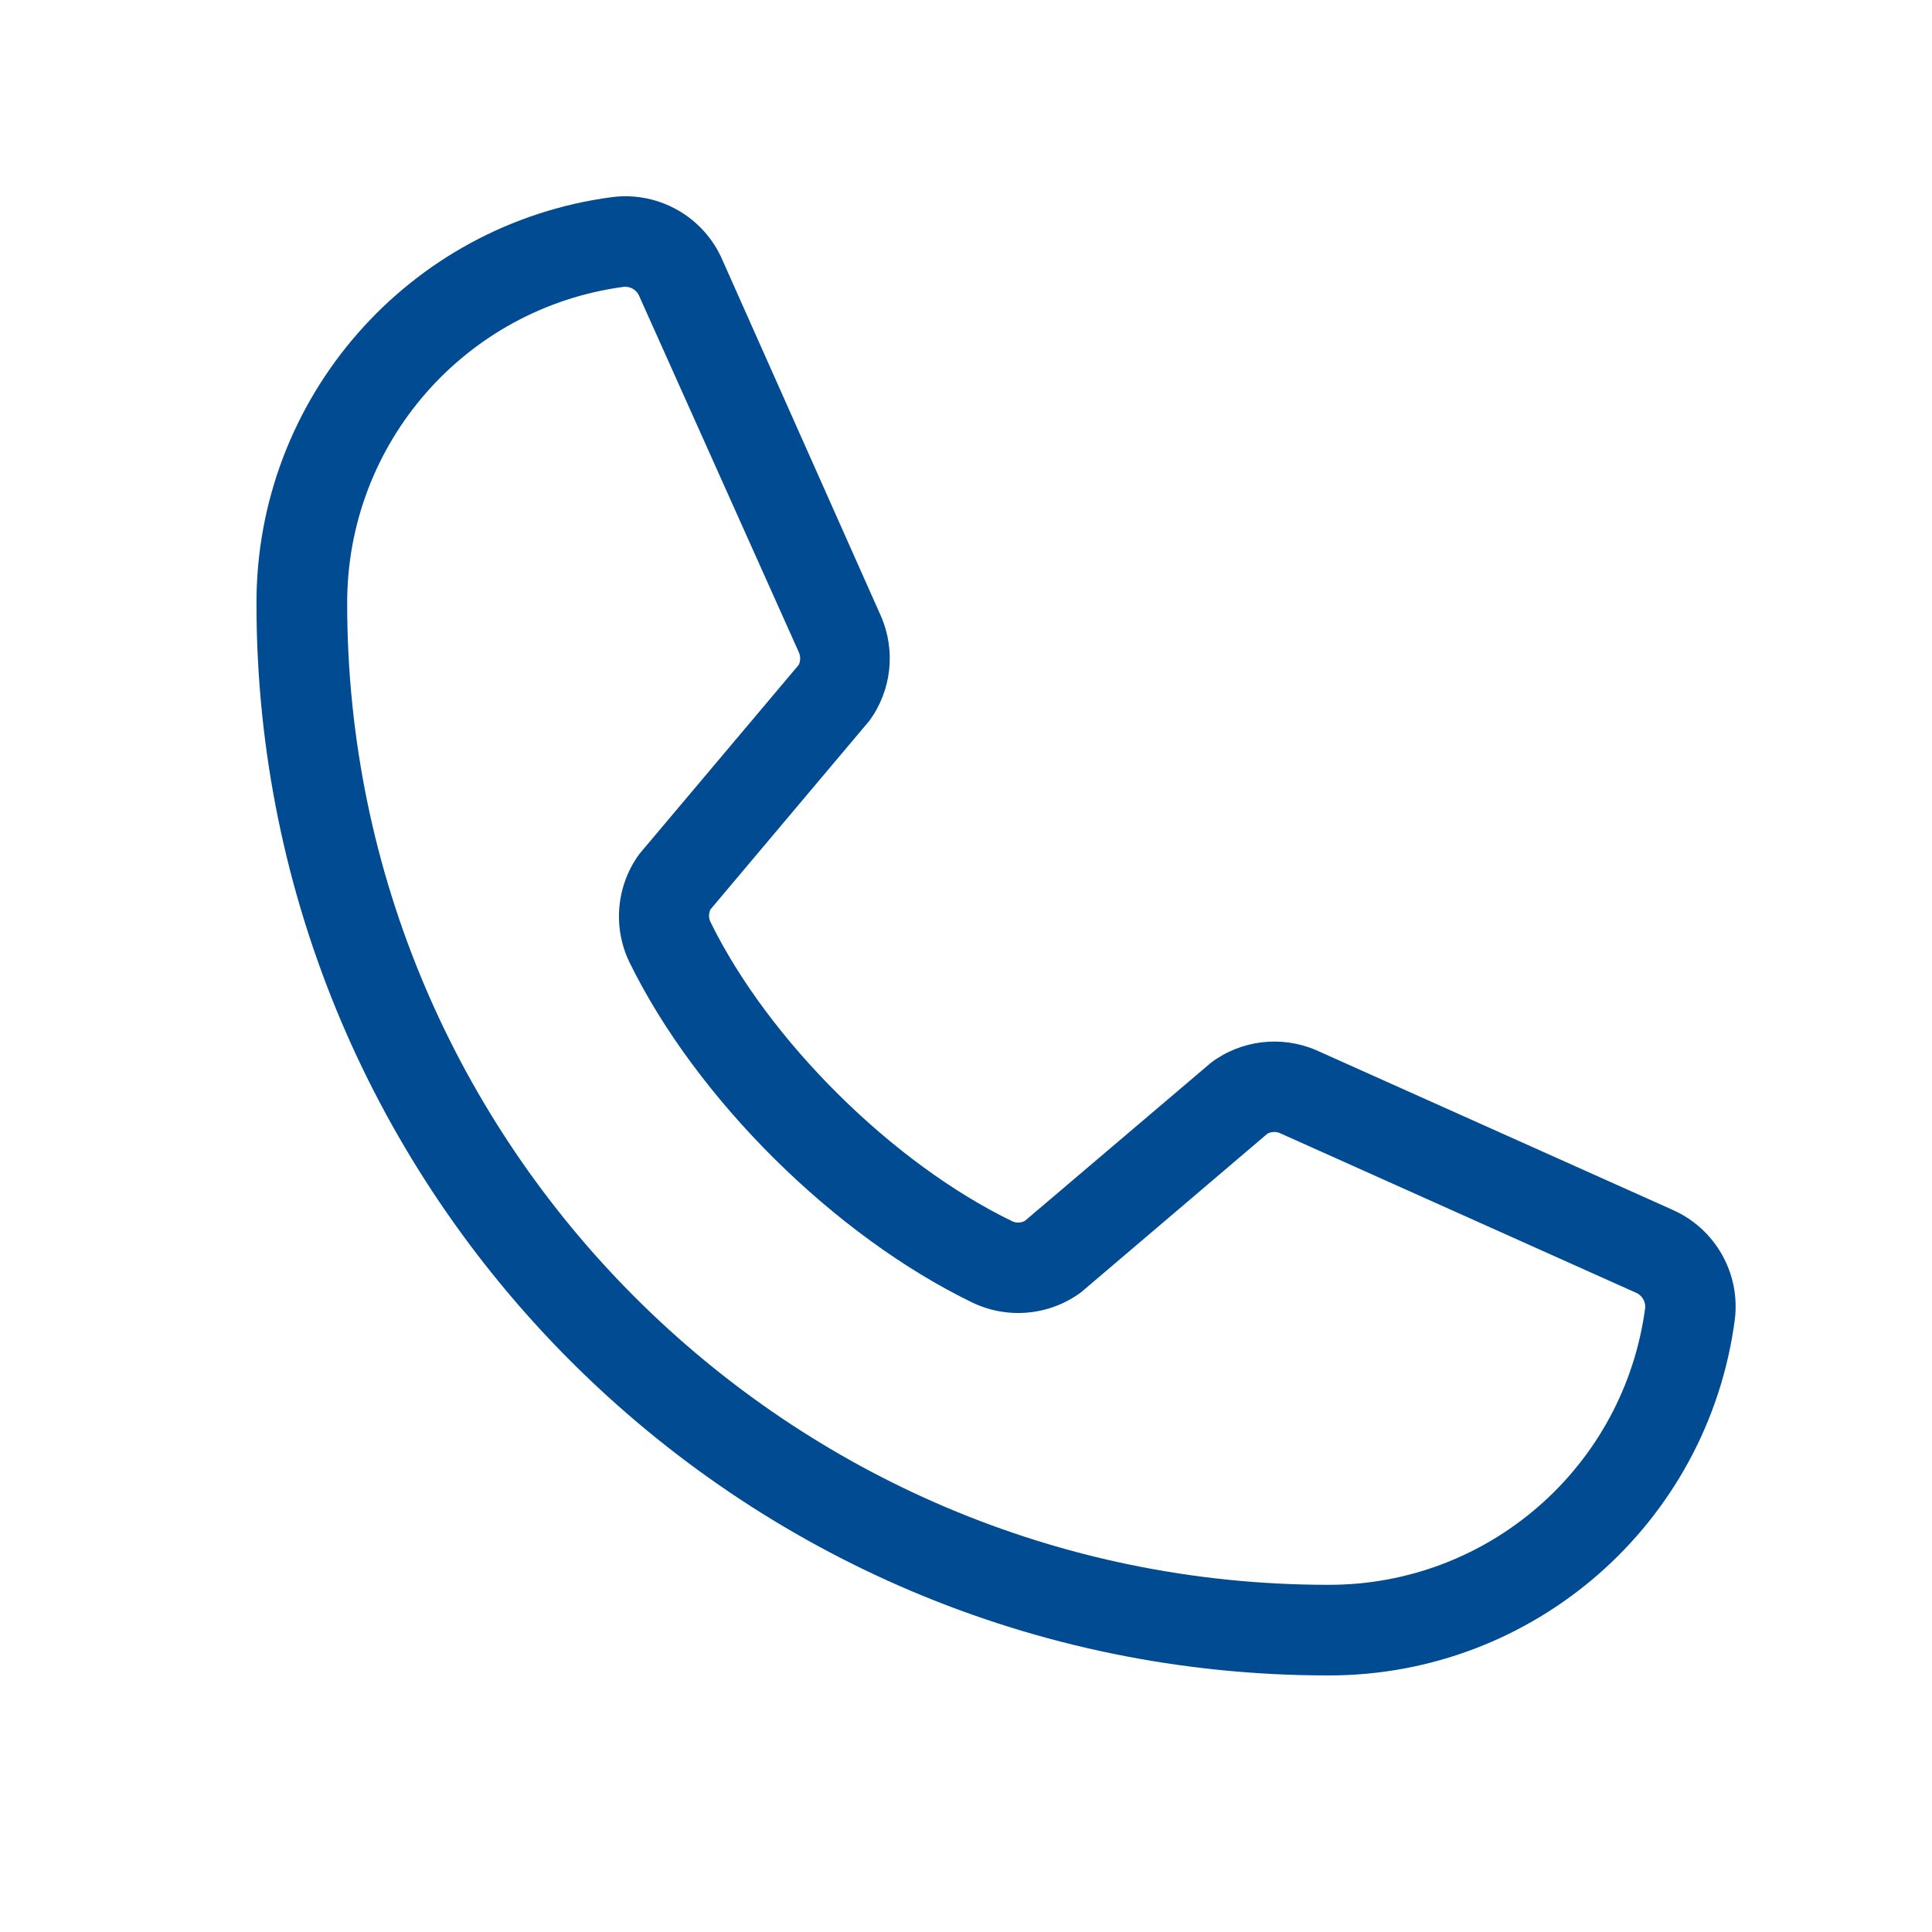
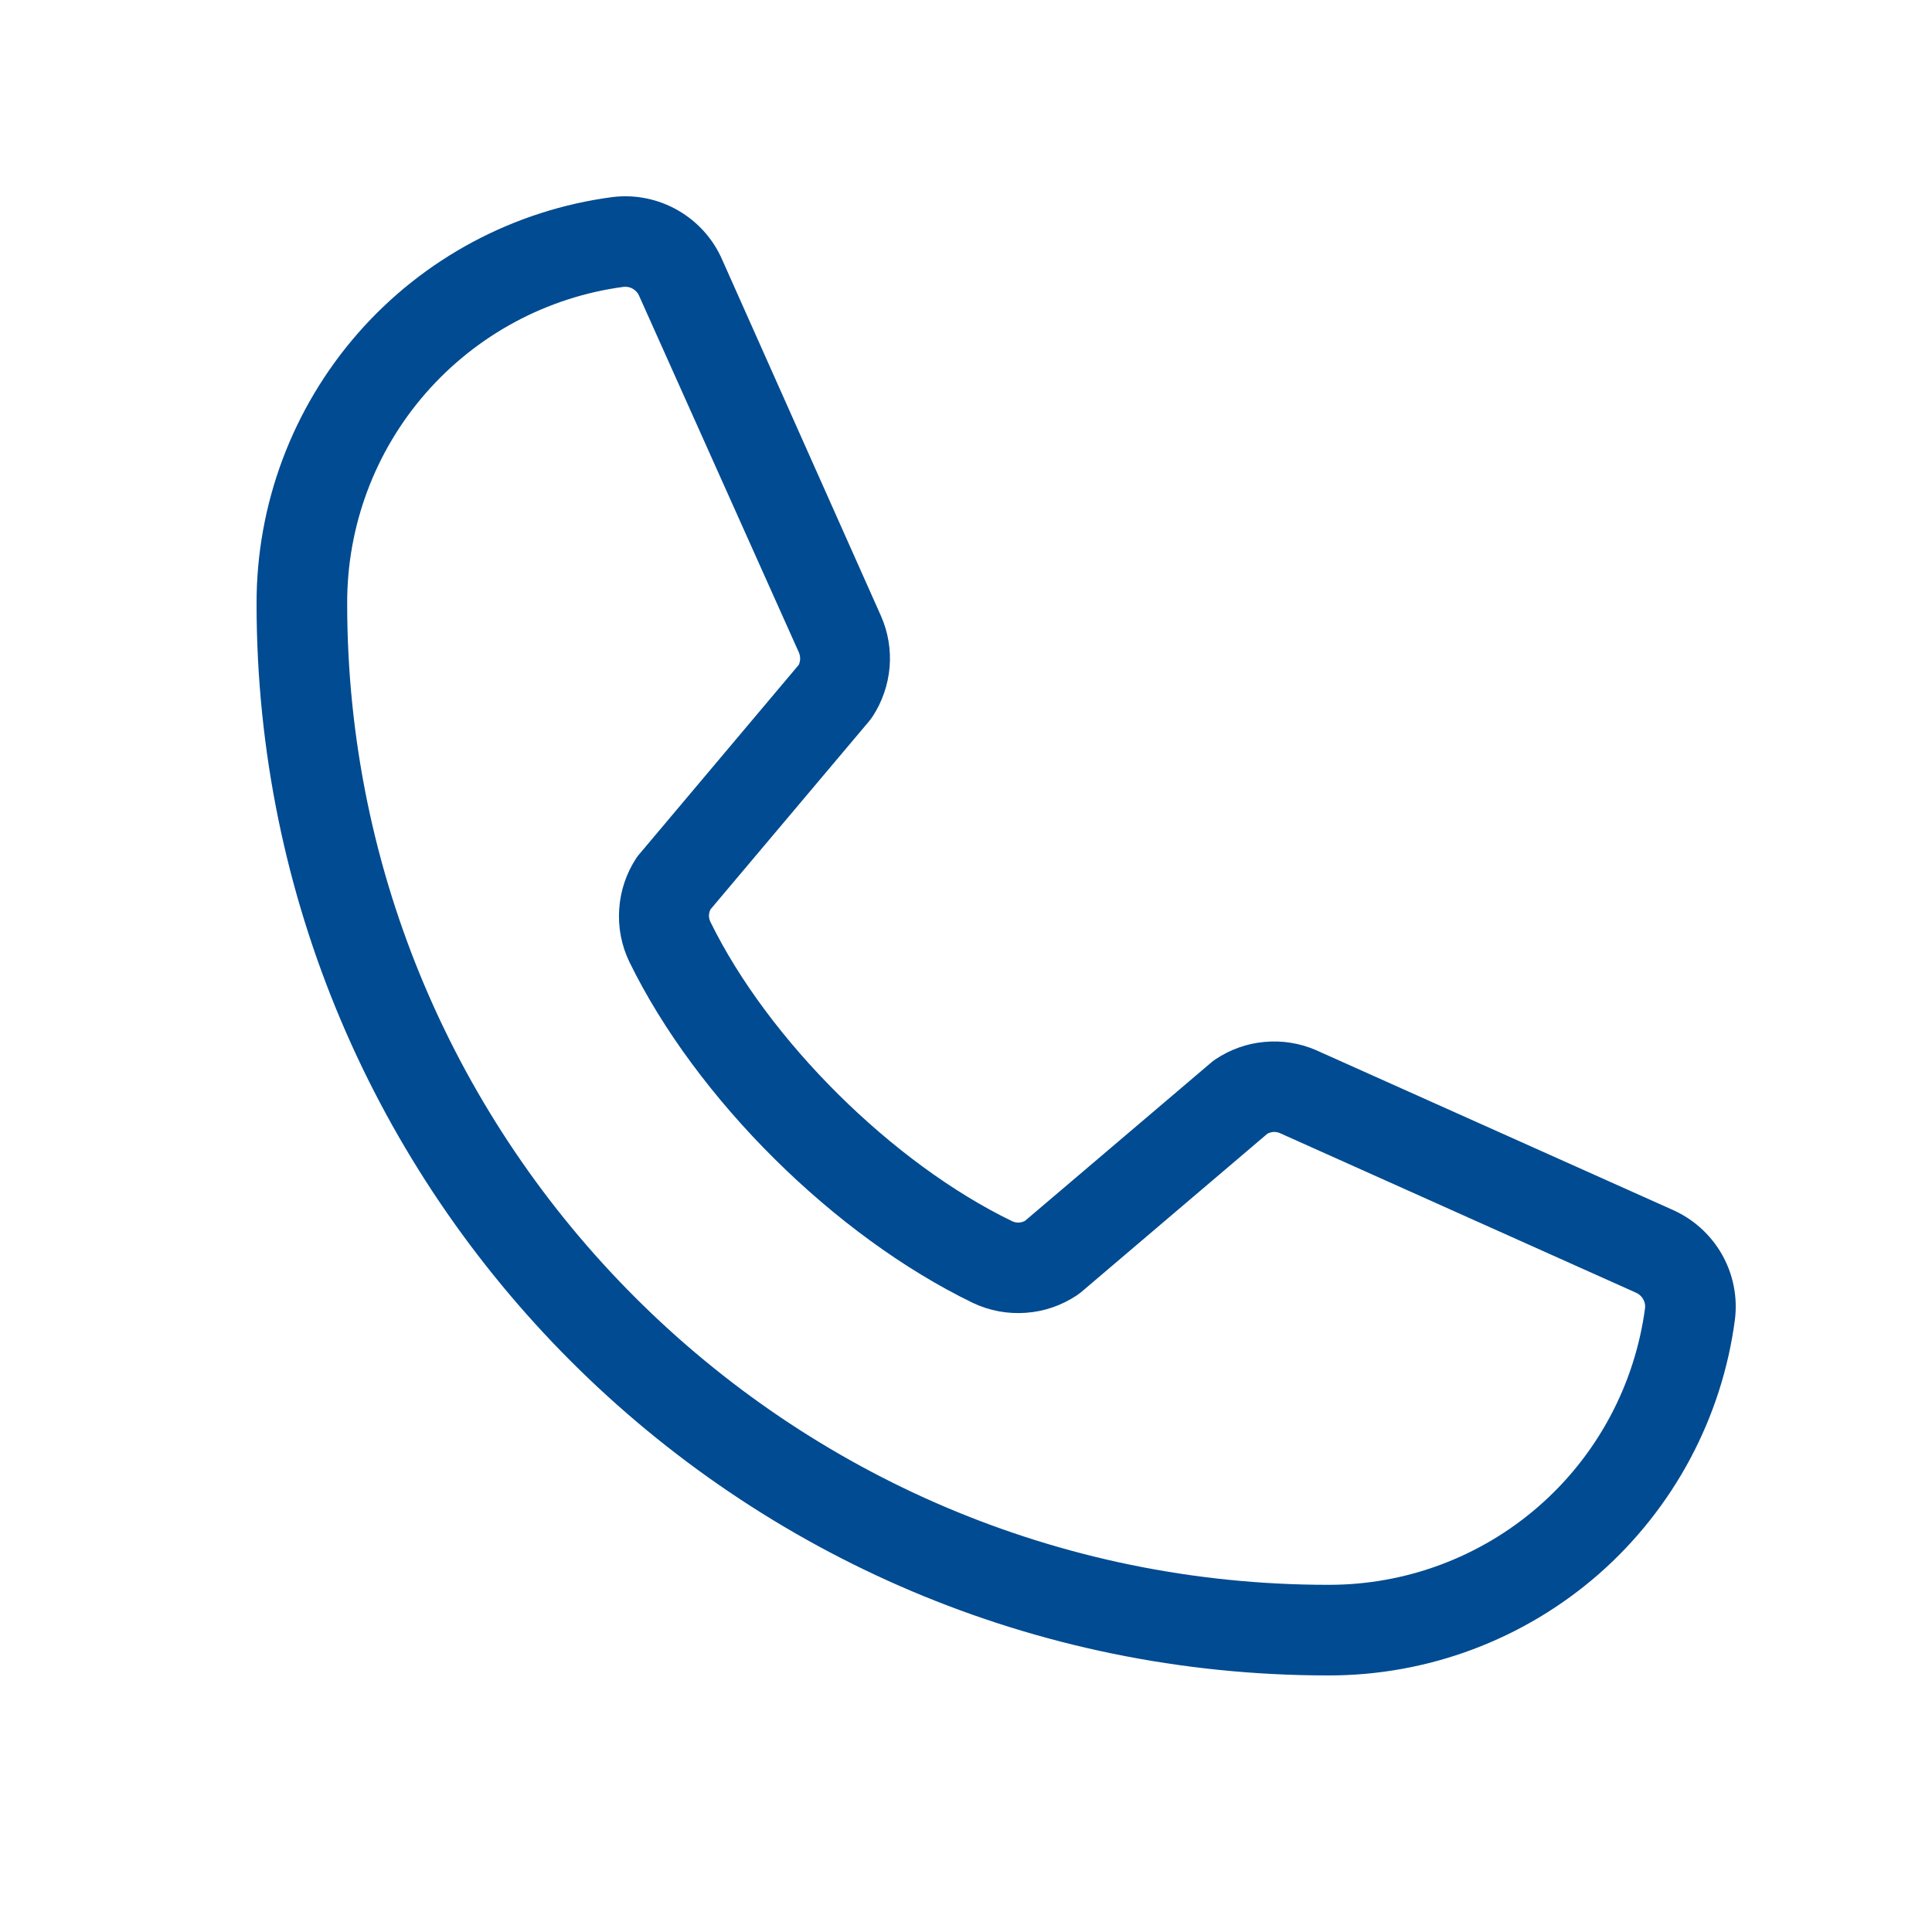
<svg xmlns="http://www.w3.org/2000/svg" width="20" height="20" viewBox="0 0 20 20" fill="none">
-   <path d="M17.312 12.523l-3.69-1.653a1.095 1.095 0 00-1.082.128l-1.93 1.64a.146.146 0 01-.13.005c-1.24-.599-2.525-1.875-3.125-3.098a.15.15 0 010-.131L9 7.461a1.094 1.094 0 00.12-1.082L7.48 2.695a1.094 1.094 0 00-1.14-.655 4.237 4.237 0 00-3.685 4.21c0 6.117 4.977 11.094 11.094 11.094a4.238 4.238 0 004.21-3.685 1.094 1.094 0 00-.648-1.136zm-3.562 3.883c-5.6 0-10.156-4.556-10.156-10.156a3.3 3.3 0 012.865-3.281h.018a.156.156 0 01.143.102l1.649 3.68a.156.156 0 010 .131L6.619 8.84a1.094 1.094 0 00-.105 1.117c.694 1.419 2.124 2.837 3.558 3.53a1.095 1.095 0 001.12-.11l1.928-1.641a.152.152 0 01.125-.008l3.69 1.654a.157.157 0 01.096.156 3.3 3.3 0 01-3.281 2.868z" fill="#004B91" />
+   <path d="M17.312 12.523L13.621 10.87C13.454 10.798 13.271 10.769 13.09 10.786C12.909 10.802 12.735 10.864 12.584 10.965C12.568 10.975 12.554 10.986 12.54 10.998L10.611 12.638C10.591 12.649 10.569 12.655 10.546 12.656C10.523 12.657 10.5 12.652 10.48 12.643C9.24 12.044 7.955 10.768 7.355 9.545C7.345 9.525 7.339 9.502 7.339 9.48C7.339 9.457 7.345 9.434 7.355 9.414L9.001 7.461C9.013 7.446 9.024 7.431 9.034 7.416C9.133 7.264 9.193 7.089 9.209 6.908C9.224 6.727 9.194 6.545 9.121 6.379L7.479 2.695C7.386 2.477 7.224 2.296 7.019 2.178C6.814 2.06 6.576 2.011 6.341 2.04C5.321 2.174 4.383 2.675 3.705 3.45C3.027 4.225 2.654 5.22 2.656 6.25C2.656 12.367 7.633 17.344 13.75 17.344C14.78 17.346 15.775 16.973 16.55 16.295C17.324 15.616 17.826 14.679 17.96 13.659C17.989 13.425 17.941 13.188 17.824 12.983C17.707 12.779 17.528 12.618 17.312 12.523ZM13.75 16.406C8.15 16.406 3.594 11.85 3.594 6.25C3.591 5.448 3.88 4.673 4.408 4.069C4.935 3.466 5.664 3.074 6.459 2.969H6.477C6.508 2.969 6.539 2.979 6.564 2.998C6.59 3.016 6.609 3.042 6.62 3.071L8.269 6.752C8.278 6.772 8.283 6.794 8.283 6.817C8.283 6.839 8.278 6.862 8.269 6.882L6.62 8.84C6.607 8.854 6.596 8.869 6.586 8.884C6.483 9.042 6.422 9.223 6.41 9.411C6.397 9.599 6.433 9.787 6.515 9.957C7.208 11.376 8.638 12.794 10.072 13.488C10.243 13.569 10.431 13.604 10.62 13.59C10.809 13.577 10.99 13.514 11.148 13.409C11.162 13.399 11.177 13.388 11.191 13.377L13.12 11.736C13.139 11.726 13.16 11.72 13.181 11.718C13.203 11.717 13.224 11.72 13.245 11.728L16.936 13.382C16.966 13.395 16.991 13.417 17.008 13.445C17.025 13.473 17.033 13.506 17.03 13.538C16.925 14.333 16.535 15.063 15.931 15.591C15.327 16.119 14.552 16.408 13.75 16.406Z" fill="#004B91" />
</svg>
